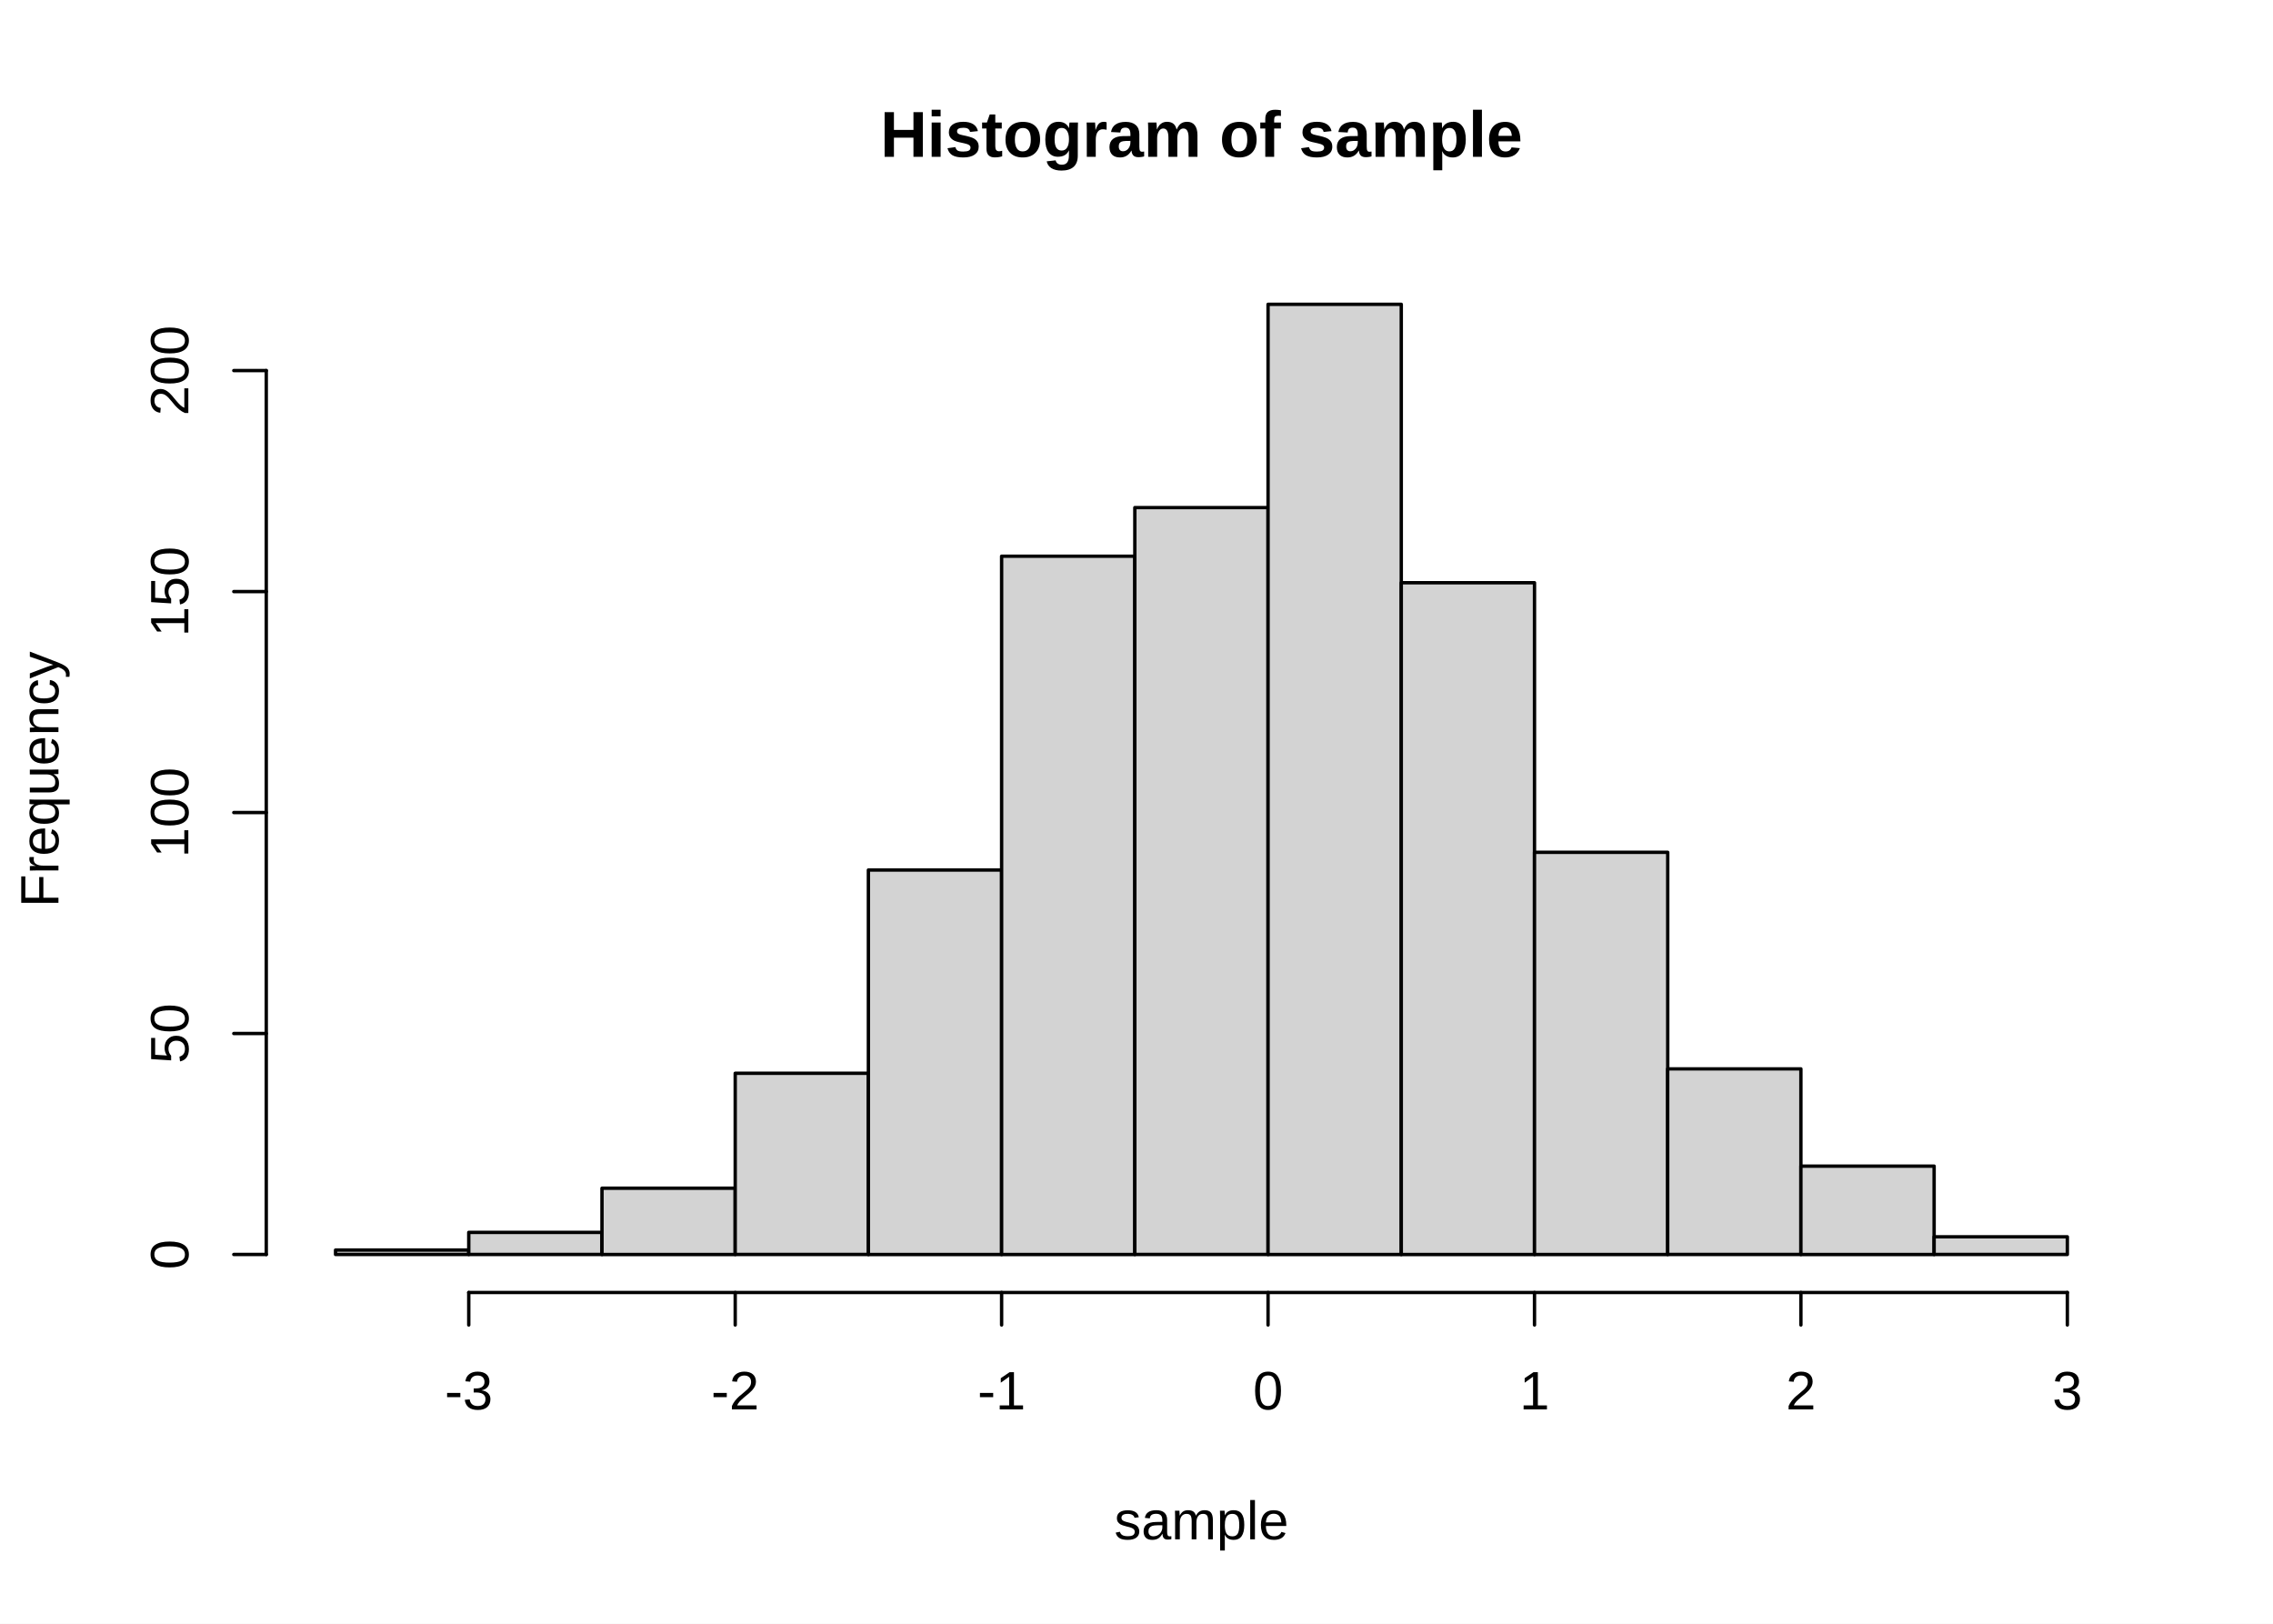
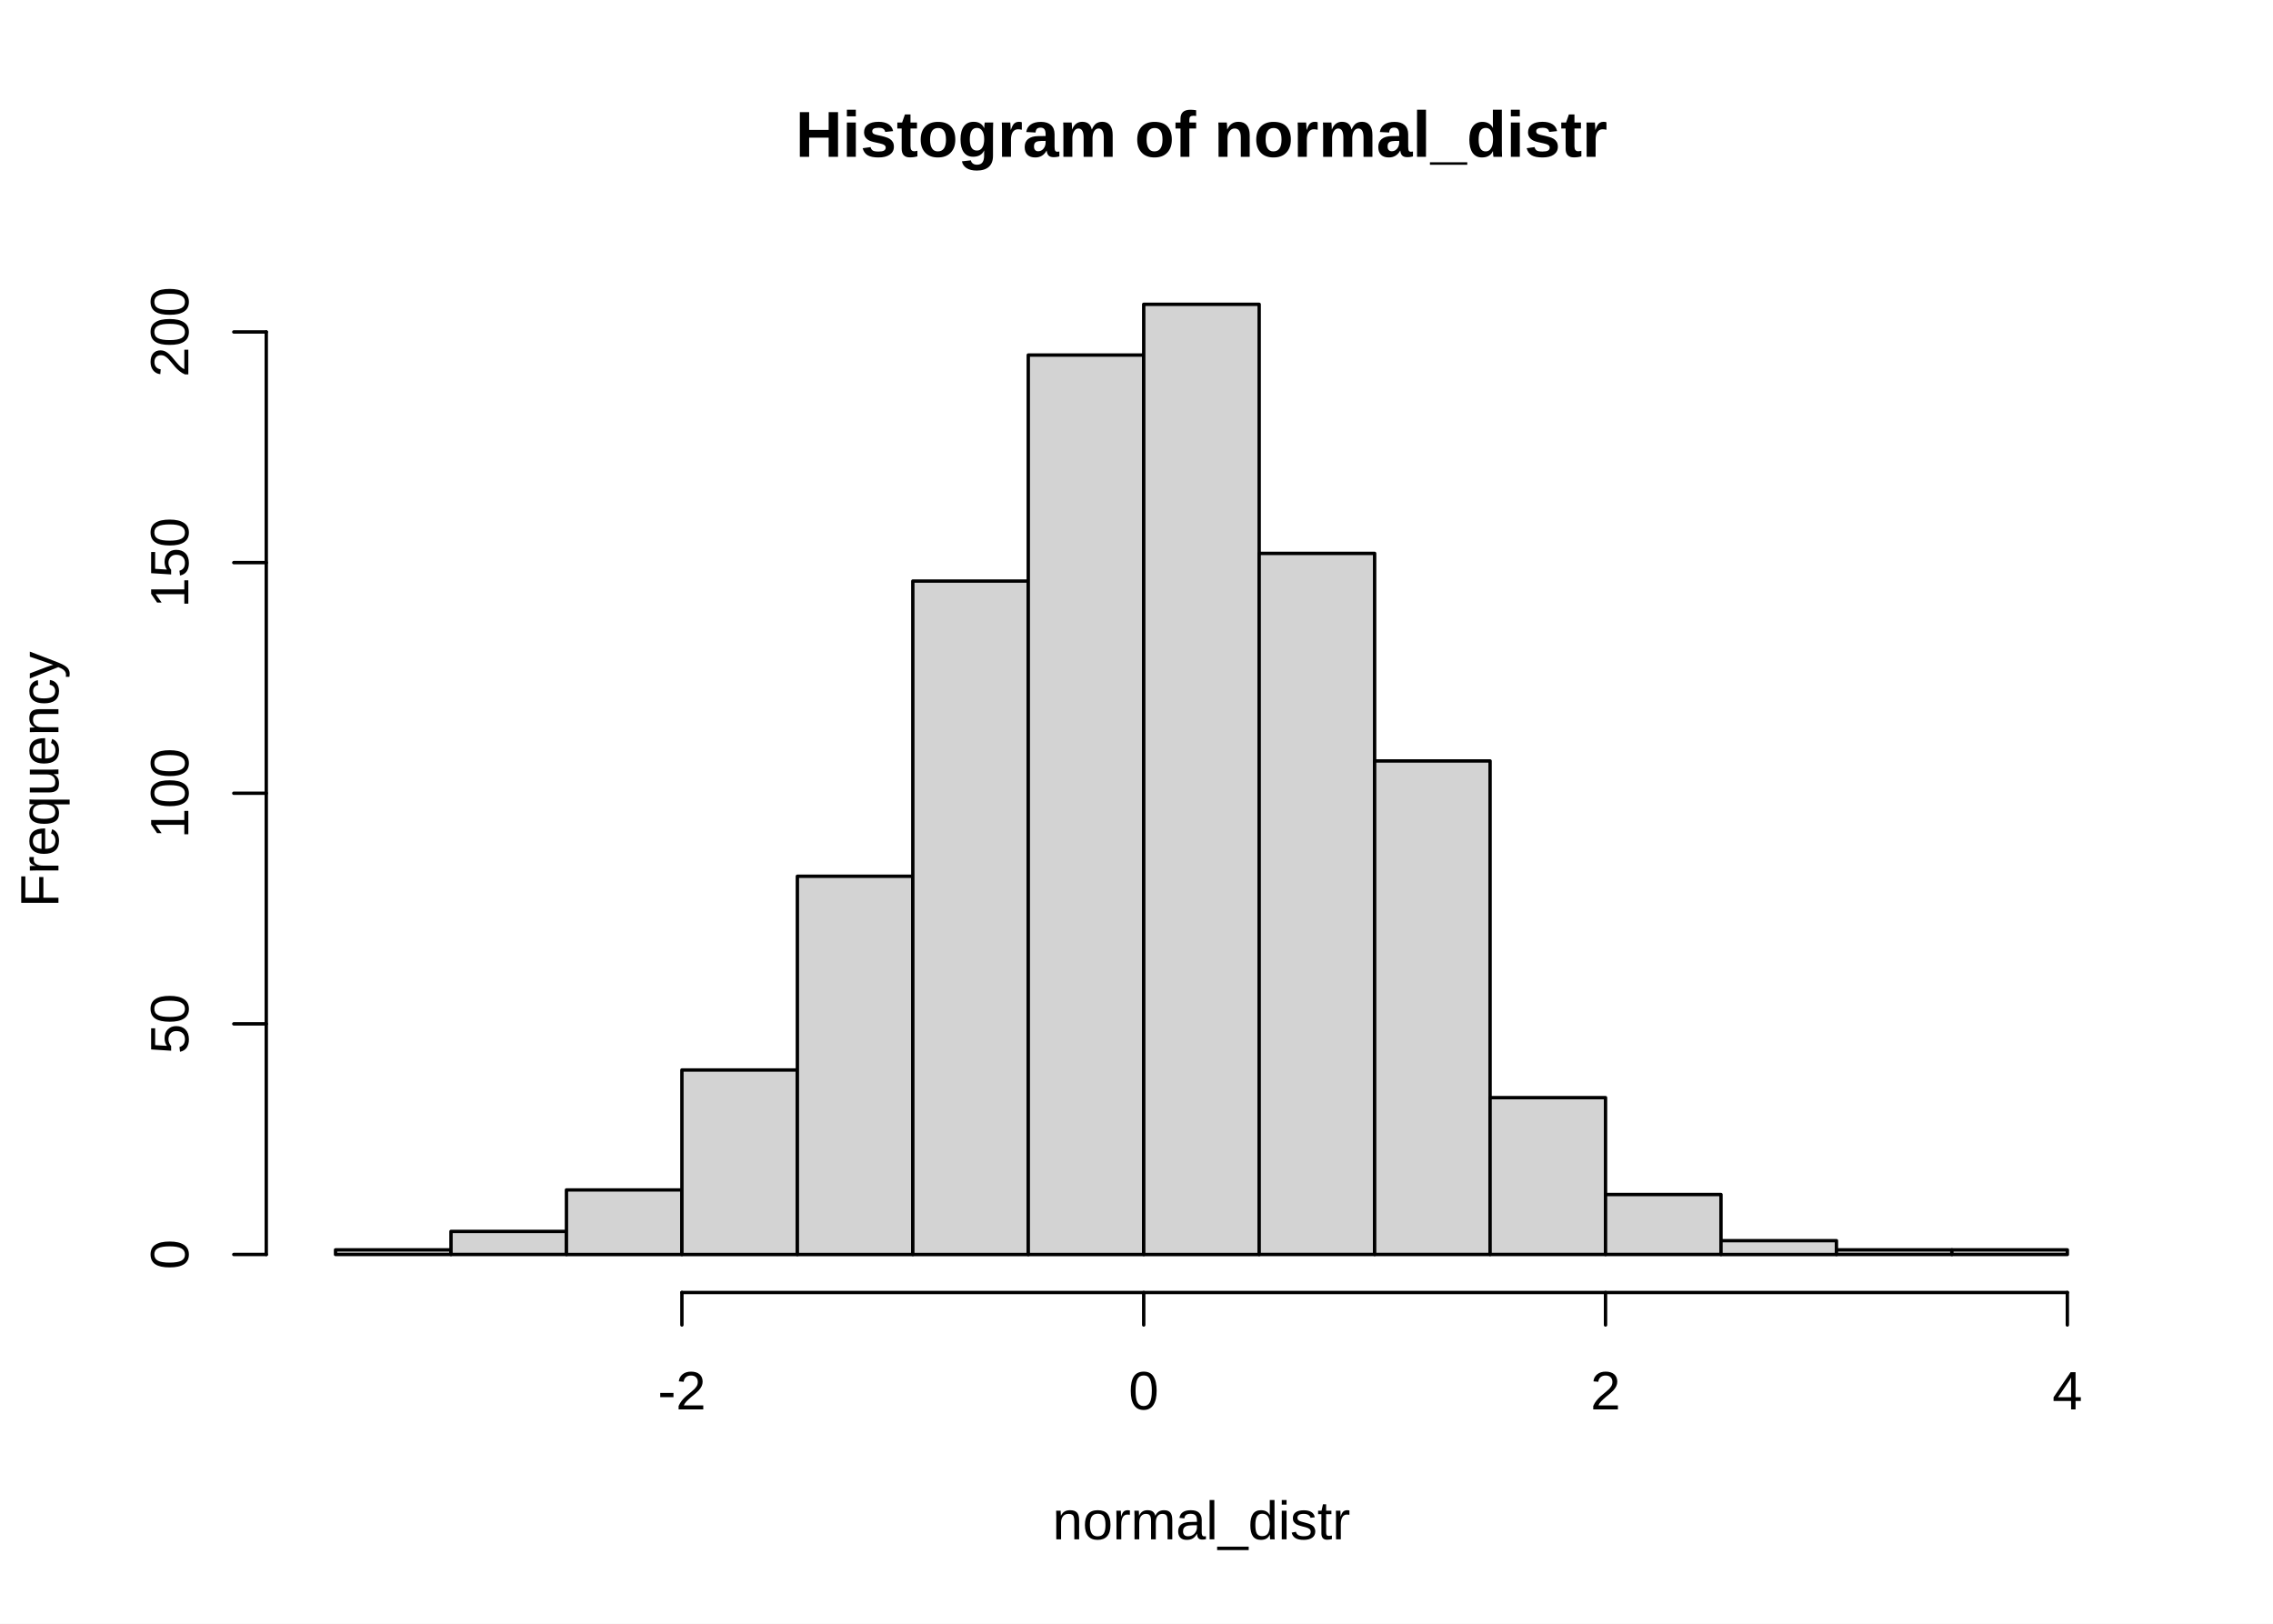
<svg xmlns="http://www.w3.org/2000/svg" class="svglite" width="504.00pt" height="360.00pt" viewBox="0 0 504.00 360.00">
  <defs>
    <style type="text/css">
    .svglite line, .svglite polyline, .svglite polygon, .svglite path, .svglite rect, .svglite circle {
      fill: none;
      stroke: #000000;
      stroke-linecap: round;
      stroke-linejoin: round;
      stroke-miterlimit: 10.00;
    }
    .svglite text {
      white-space: pre;
    }
  </style>
  </defs>
  <rect width="100%" height="100%" style="stroke: none; fill: #FFFFFF;" />
  <defs>
    <clipPath id="cpMC4wMHw1MDQuMDB8MC4wMHwzNjAuMDA=">
      <rect x="0.00" y="0.00" width="504.00" height="360.00" />
    </clipPath>
  </defs>
  <g clip-path="url(#cpMC4wMHw1MDQuMDB8MC4wMHwzNjAuMDA=)">
-     <text x="266.40" y="34.77" text-anchor="middle" style="font-size: 14.40px; font-weight: bold; font-family: &quot;Arimo&quot;;" textLength="168.88px" lengthAdjust="spacingAndGlyphs">Histogram of sample</text>
-     <text x="266.40" y="341.28" text-anchor="middle" style="font-size: 12.00px; font-family: &quot;Arimo&quot;;" textLength="43.65px" lengthAdjust="spacingAndGlyphs">sample</text>
+     <text x="266.40" y="34.77" text-anchor="middle" style="font-size: 14.40px; font-weight: bold; font-family: &quot;Arimo&quot;;" textLength="212.46px" lengthAdjust="spacingAndGlyphs">Histogram of normal_distr</text>
+     <text x="266.40" y="341.28" text-anchor="middle" style="font-size: 12.00px; font-family: &quot;Arimo&quot;;" textLength="74.92px" lengthAdjust="spacingAndGlyphs">normal_distr</text>
    <text transform="translate(12.96,172.80) rotate(-90)" text-anchor="middle" style="font-size: 12.00px; font-family: &quot;Arimo&quot;;" textLength="62.02px" lengthAdjust="spacingAndGlyphs">Frequency</text>
-     <line x1="103.94" y1="286.56" x2="458.40" y2="286.56" style="stroke-width: 0.75;" />
-     <line x1="103.94" y1="286.56" x2="103.94" y2="293.76" style="stroke-width: 0.75;" />
-     <line x1="163.02" y1="286.56" x2="163.02" y2="293.76" style="stroke-width: 0.75;" />
-     <line x1="222.09" y1="286.56" x2="222.09" y2="293.76" style="stroke-width: 0.75;" />
-     <line x1="281.17" y1="286.56" x2="281.17" y2="293.76" style="stroke-width: 0.75;" />
-     <line x1="340.25" y1="286.56" x2="340.25" y2="293.76" style="stroke-width: 0.75;" />
-     <line x1="399.32" y1="286.56" x2="399.32" y2="293.76" style="stroke-width: 0.75;" />
+     <line x1="151.20" y1="286.56" x2="458.40" y2="286.56" style="stroke-width: 0.75;" />
+     <line x1="151.20" y1="286.56" x2="151.20" y2="293.76" style="stroke-width: 0.75;" />
+     <line x1="253.60" y1="286.56" x2="253.60" y2="293.76" style="stroke-width: 0.75;" />
+     <line x1="356.00" y1="286.56" x2="356.00" y2="293.76" style="stroke-width: 0.75;" />
    <line x1="458.40" y1="286.56" x2="458.40" y2="293.76" style="stroke-width: 0.75;" />
-     <text x="103.94" y="312.48" text-anchor="middle" style="font-size: 12.00px; font-family: &quot;Arimo&quot;;" textLength="11.97px" lengthAdjust="spacingAndGlyphs">-3</text>
-     <text x="163.02" y="312.48" text-anchor="middle" style="font-size: 12.00px; font-family: &quot;Arimo&quot;;" textLength="11.97px" lengthAdjust="spacingAndGlyphs">-2</text>
-     <text x="222.09" y="312.48" text-anchor="middle" style="font-size: 12.00px; font-family: &quot;Arimo&quot;;" textLength="11.97px" lengthAdjust="spacingAndGlyphs">-1</text>
-     <text x="281.17" y="312.48" text-anchor="middle" style="font-size: 12.00px; font-family: &quot;Arimo&quot;;" textLength="7.64px" lengthAdjust="spacingAndGlyphs">0</text>
-     <text x="340.25" y="312.48" text-anchor="middle" style="font-size: 12.00px; font-family: &quot;Arimo&quot;;" textLength="7.64px" lengthAdjust="spacingAndGlyphs">1</text>
-     <text x="399.32" y="312.48" text-anchor="middle" style="font-size: 12.00px; font-family: &quot;Arimo&quot;;" textLength="7.64px" lengthAdjust="spacingAndGlyphs">2</text>
-     <text x="458.40" y="312.48" text-anchor="middle" style="font-size: 12.00px; font-family: &quot;Arimo&quot;;" textLength="7.64px" lengthAdjust="spacingAndGlyphs">3</text>
-     <line x1="59.04" y1="278.13" x2="59.04" y2="82.16" style="stroke-width: 0.75;" />
+     <text x="151.20" y="312.48" text-anchor="middle" style="font-size: 12.00px; font-family: &quot;Arimo&quot;;" textLength="11.97px" lengthAdjust="spacingAndGlyphs">-2</text>
+     <text x="253.60" y="312.48" text-anchor="middle" style="font-size: 12.00px; font-family: &quot;Arimo&quot;;" textLength="7.64px" lengthAdjust="spacingAndGlyphs">0</text>
+     <text x="356.00" y="312.48" text-anchor="middle" style="font-size: 12.00px; font-family: &quot;Arimo&quot;;" textLength="7.64px" lengthAdjust="spacingAndGlyphs">2</text>
+     <text x="458.40" y="312.48" text-anchor="middle" style="font-size: 12.00px; font-family: &quot;Arimo&quot;;" textLength="7.64px" lengthAdjust="spacingAndGlyphs">4</text>
+     <line x1="59.04" y1="278.13" x2="59.04" y2="73.60" style="stroke-width: 0.75;" />
    <line x1="59.04" y1="278.13" x2="51.84" y2="278.13" style="stroke-width: 0.75;" />
-     <line x1="59.04" y1="229.14" x2="51.84" y2="229.14" style="stroke-width: 0.75;" />
-     <line x1="59.04" y1="180.15" x2="51.84" y2="180.15" style="stroke-width: 0.75;" />
-     <line x1="59.04" y1="131.16" x2="51.84" y2="131.16" style="stroke-width: 0.75;" />
-     <line x1="59.04" y1="82.16" x2="51.84" y2="82.16" style="stroke-width: 0.75;" />
+     <line x1="59.04" y1="227.00" x2="51.84" y2="227.00" style="stroke-width: 0.75;" />
+     <line x1="59.04" y1="175.87" x2="51.84" y2="175.87" style="stroke-width: 0.75;" />
+     <line x1="59.04" y1="124.74" x2="51.84" y2="124.74" style="stroke-width: 0.75;" />
+     <line x1="59.04" y1="73.60" x2="51.84" y2="73.60" style="stroke-width: 0.75;" />
    <text transform="translate(41.76,278.13) rotate(-90)" text-anchor="middle" style="font-size: 12.00px; font-family: &quot;Arimo&quot;;" textLength="7.64px" lengthAdjust="spacingAndGlyphs">0</text>
-     <text transform="translate(41.76,229.14) rotate(-90)" text-anchor="middle" style="font-size: 12.00px; font-family: &quot;Arimo&quot;;" textLength="15.28px" lengthAdjust="spacingAndGlyphs">50</text>
-     <text transform="translate(41.76,180.15) rotate(-90)" text-anchor="middle" style="font-size: 12.00px; font-family: &quot;Arimo&quot;;" textLength="22.92px" lengthAdjust="spacingAndGlyphs">100</text>
-     <text transform="translate(41.76,131.16) rotate(-90)" text-anchor="middle" style="font-size: 12.00px; font-family: &quot;Arimo&quot;;" textLength="22.92px" lengthAdjust="spacingAndGlyphs">150</text>
-     <text transform="translate(41.76,82.16) rotate(-90)" text-anchor="middle" style="font-size: 12.00px; font-family: &quot;Arimo&quot;;" textLength="22.92px" lengthAdjust="spacingAndGlyphs">200</text>
+     <text transform="translate(41.76,227.00) rotate(-90)" text-anchor="middle" style="font-size: 12.00px; font-family: &quot;Arimo&quot;;" textLength="15.28px" lengthAdjust="spacingAndGlyphs">50</text>
+     <text transform="translate(41.76,175.87) rotate(-90)" text-anchor="middle" style="font-size: 12.00px; font-family: &quot;Arimo&quot;;" textLength="22.92px" lengthAdjust="spacingAndGlyphs">100</text>
+     <text transform="translate(41.76,124.74) rotate(-90)" text-anchor="middle" style="font-size: 12.00px; font-family: &quot;Arimo&quot;;" textLength="22.92px" lengthAdjust="spacingAndGlyphs">150</text>
+     <text transform="translate(41.76,73.60) rotate(-90)" text-anchor="middle" style="font-size: 12.00px; font-family: &quot;Arimo&quot;;" textLength="22.92px" lengthAdjust="spacingAndGlyphs">200</text>
  </g>
  <defs>
    <clipPath id="cpNTkuMDR8NDczLjc2fDU5LjA0fDI4Ni41Ng==">
      <rect x="59.04" y="59.04" width="414.72" height="227.52" />
    </clipPath>
  </defs>
  <g clip-path="url(#cpNTkuMDR8NDczLjc2fDU5LjA0fDI4Ni41Ng==)">
-     <rect x="74.40" y="277.15" width="29.54" height="0.98" style="stroke-width: 0.75; fill: #D3D3D3;" />
-     <rect x="103.94" y="273.23" width="29.54" height="4.90" style="stroke-width: 0.75; fill: #D3D3D3;" />
-     <rect x="133.48" y="263.44" width="29.54" height="14.70" style="stroke-width: 0.75; fill: #D3D3D3;" />
-     <rect x="163.02" y="237.96" width="29.54" height="40.17" style="stroke-width: 0.75; fill: #D3D3D3;" />
-     <rect x="192.55" y="192.89" width="29.54" height="85.25" style="stroke-width: 0.75; fill: #D3D3D3;" />
-     <rect x="222.09" y="123.32" width="29.54" height="154.82" style="stroke-width: 0.75; fill: #D3D3D3;" />
-     <rect x="251.63" y="112.54" width="29.54" height="165.59" style="stroke-width: 0.75; fill: #D3D3D3;" />
-     <rect x="281.17" y="67.47" width="29.54" height="210.67" style="stroke-width: 0.75; fill: #D3D3D3;" />
-     <rect x="310.71" y="129.20" width="29.54" height="148.94" style="stroke-width: 0.75; fill: #D3D3D3;" />
-     <rect x="340.25" y="188.97" width="29.54" height="89.17" style="stroke-width: 0.75; fill: #D3D3D3;" />
-     <rect x="369.78" y="236.98" width="29.54" height="41.15" style="stroke-width: 0.75; fill: #D3D3D3;" />
-     <rect x="399.32" y="258.54" width="29.54" height="19.60" style="stroke-width: 0.75; fill: #D3D3D3;" />
-     <rect x="428.86" y="274.21" width="29.54" height="3.92" style="stroke-width: 0.75; fill: #D3D3D3;" />
+     <rect x="74.40" y="277.11" width="25.60" height="1.02" style="stroke-width: 0.75; fill: #D3D3D3;" />
+     <rect x="100.00" y="273.02" width="25.60" height="5.11" style="stroke-width: 0.75; fill: #D3D3D3;" />
+     <rect x="125.60" y="263.82" width="25.60" height="14.32" style="stroke-width: 0.75; fill: #D3D3D3;" />
+     <rect x="151.20" y="237.23" width="25.60" height="40.91" style="stroke-width: 0.75; fill: #D3D3D3;" />
+     <rect x="176.80" y="194.28" width="25.60" height="83.86" style="stroke-width: 0.75; fill: #D3D3D3;" />
+     <rect x="202.40" y="128.83" width="25.60" height="149.31" style="stroke-width: 0.75; fill: #D3D3D3;" />
+     <rect x="228.00" y="78.72" width="25.60" height="199.42" style="stroke-width: 0.75; fill: #D3D3D3;" />
+     <rect x="253.60" y="67.47" width="25.60" height="210.67" style="stroke-width: 0.75; fill: #D3D3D3;" />
+     <rect x="279.20" y="122.69" width="25.60" height="155.44" style="stroke-width: 0.75; fill: #D3D3D3;" />
+     <rect x="304.80" y="168.71" width="25.60" height="109.42" style="stroke-width: 0.75; fill: #D3D3D3;" />
+     <rect x="330.40" y="243.36" width="25.60" height="34.77" style="stroke-width: 0.75; fill: #D3D3D3;" />
+     <rect x="356.00" y="264.84" width="25.60" height="13.29" style="stroke-width: 0.75; fill: #D3D3D3;" />
+     <rect x="381.60" y="275.07" width="25.60" height="3.07" style="stroke-width: 0.75; fill: #D3D3D3;" />
+     <rect x="407.20" y="277.11" width="25.60" height="1.02" style="stroke-width: 0.75; fill: #D3D3D3;" />
+     <rect x="432.80" y="277.11" width="25.60" height="1.02" style="stroke-width: 0.75; fill: #D3D3D3;" />
  </g>
</svg>
